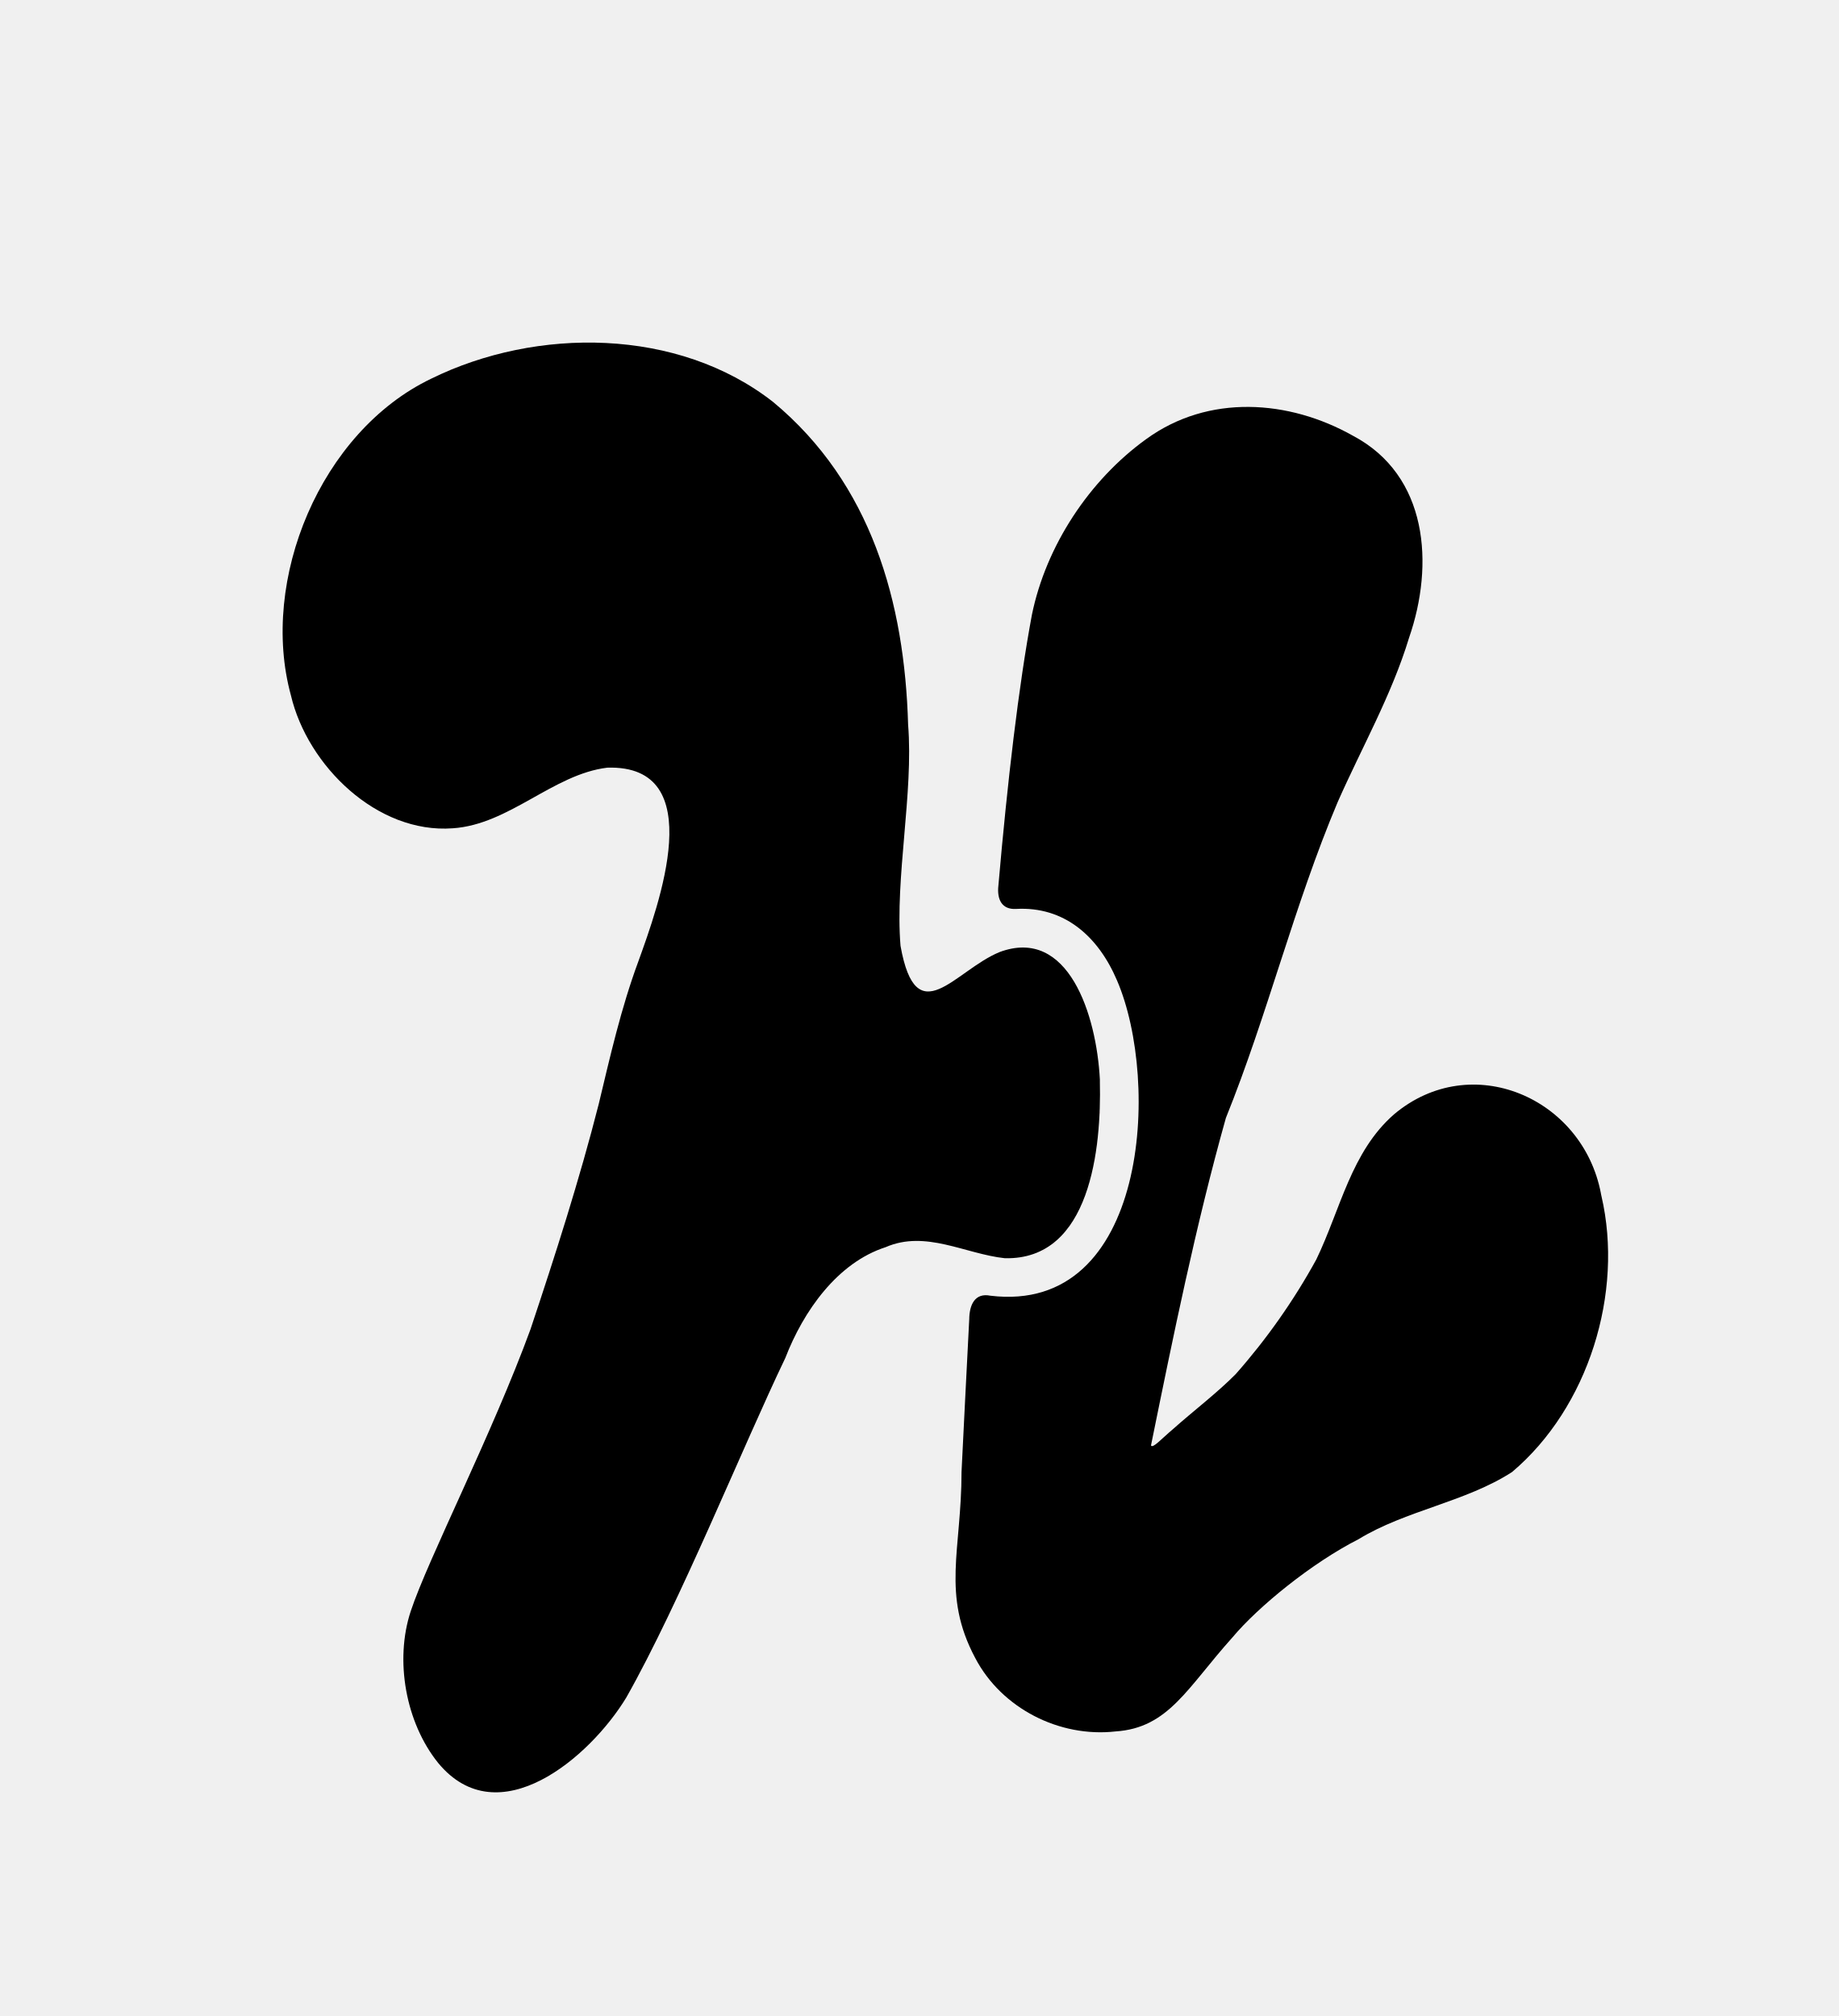
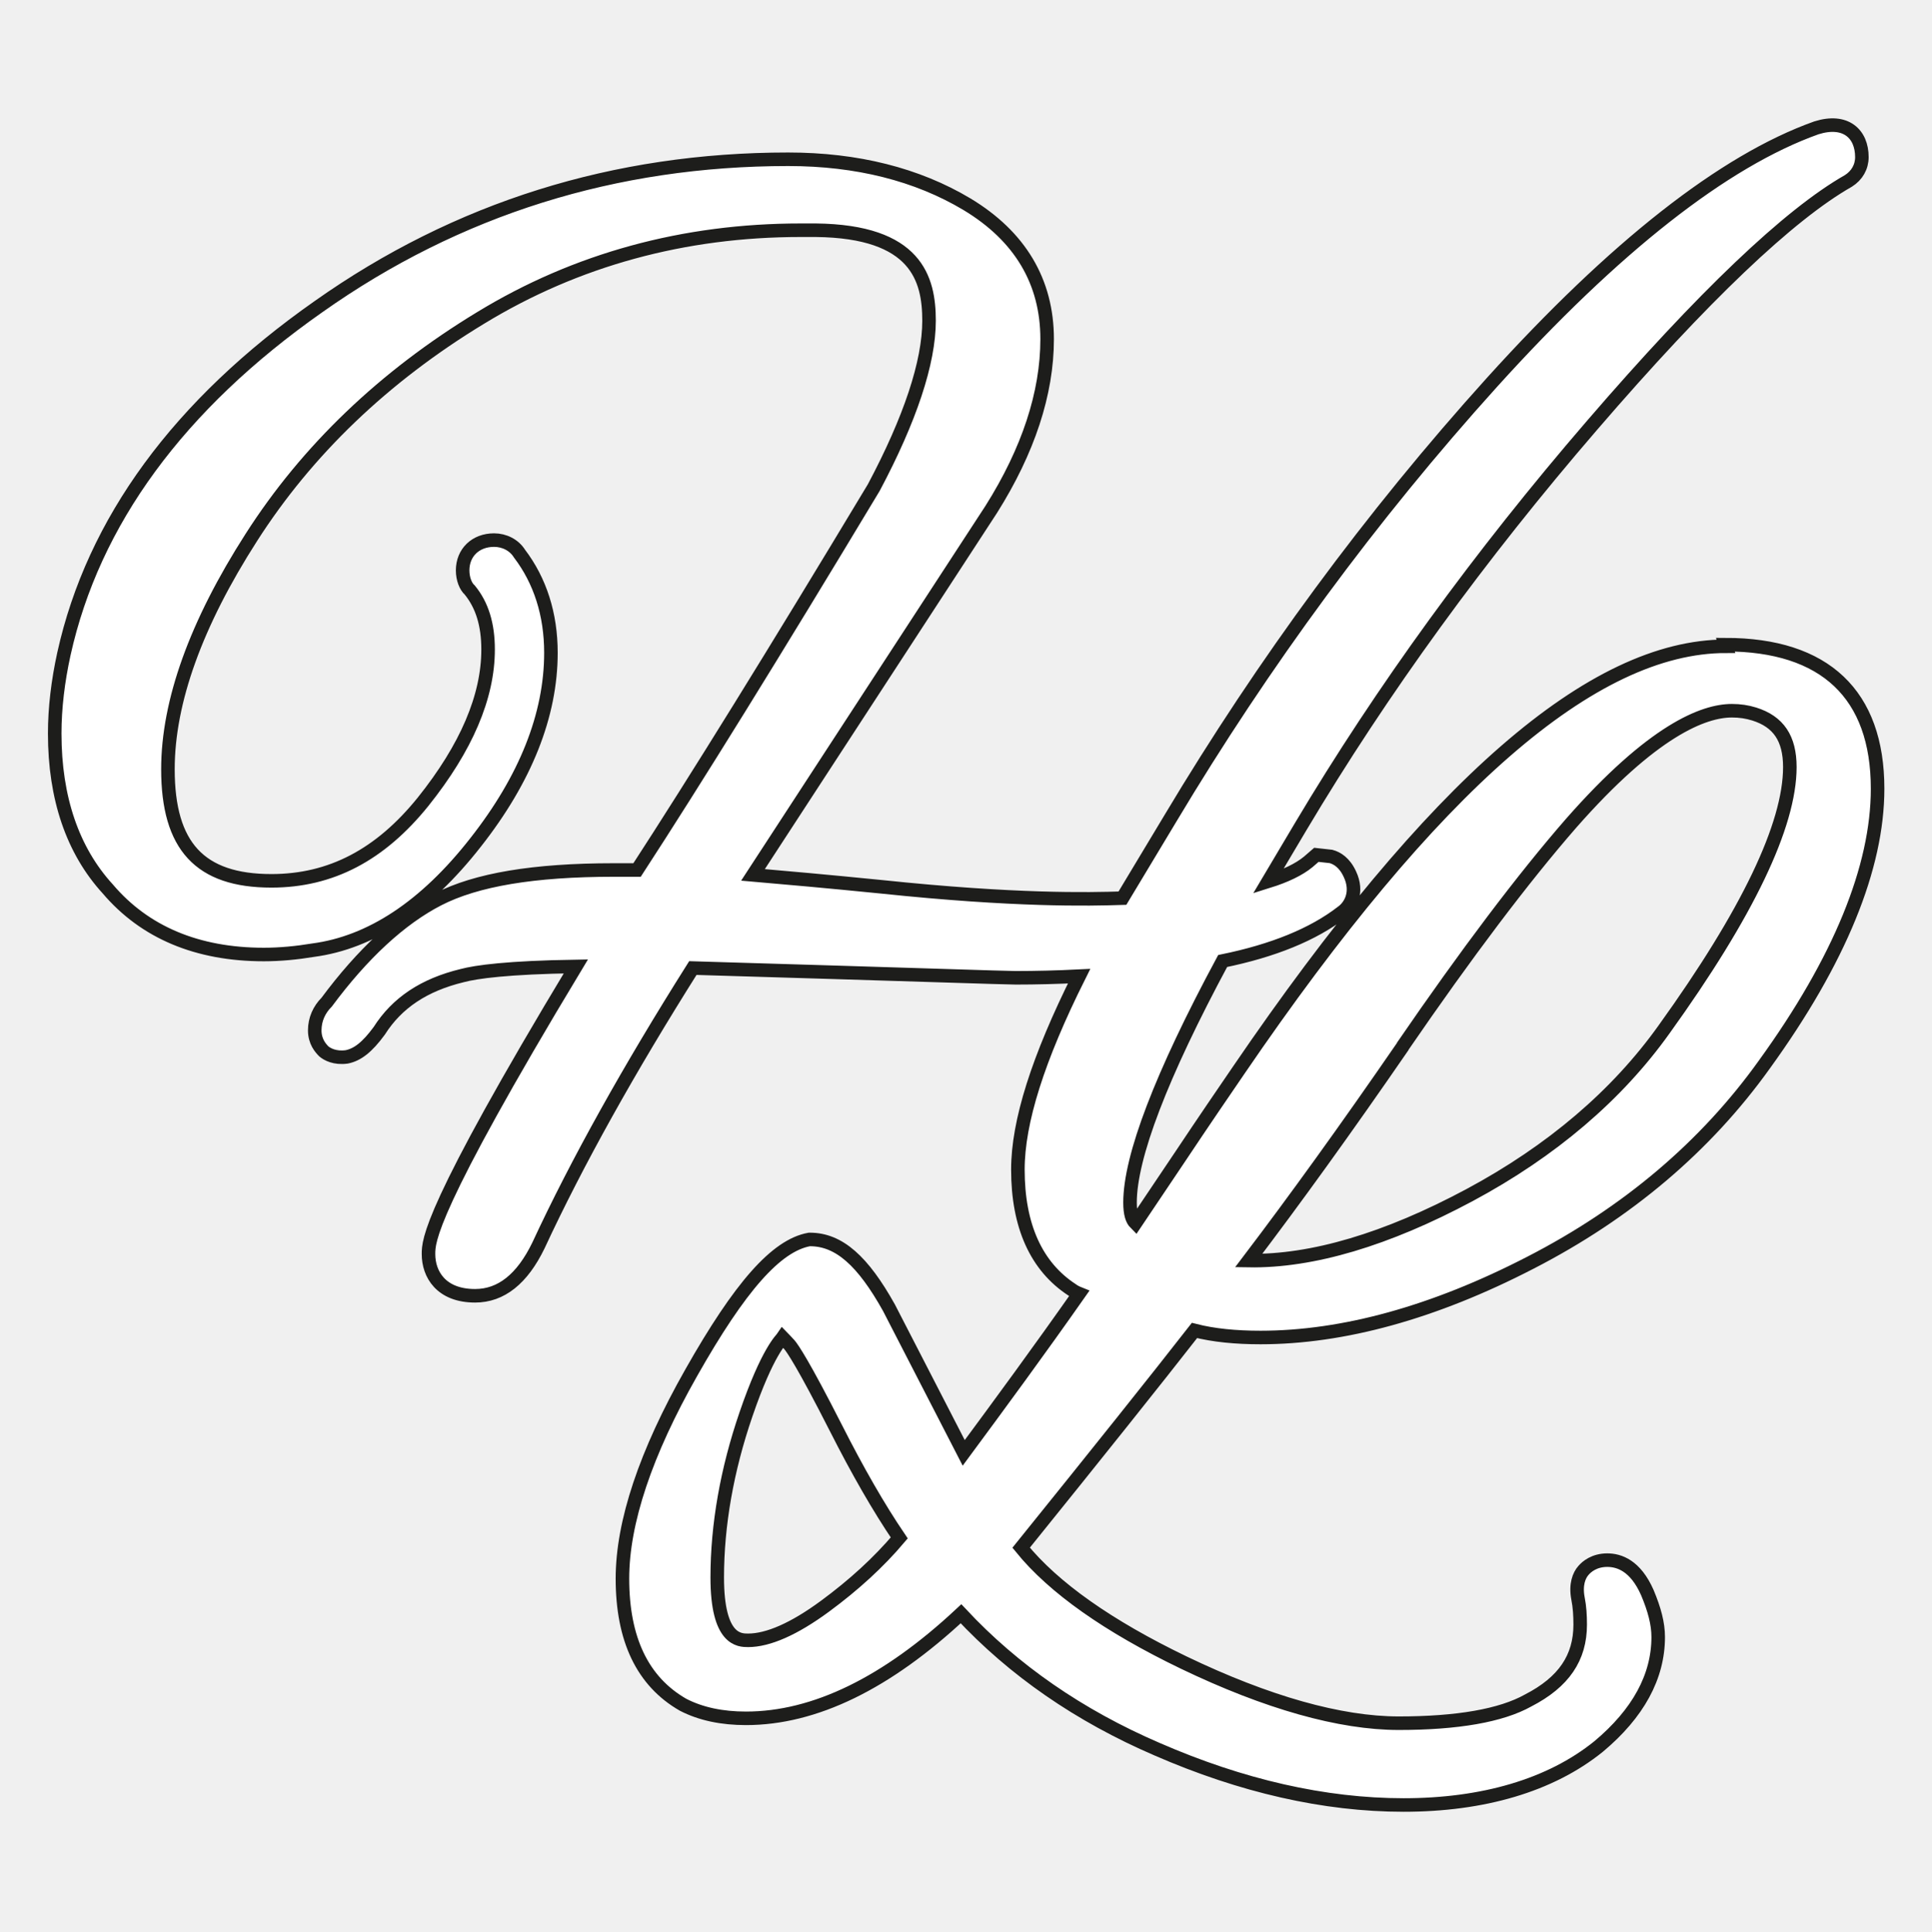
- <svg xmlns="http://www.w3.org/2000/svg" id="Calque_4" viewBox="0 0 143.13 156.99">
+ <svg xmlns="http://www.w3.org/2000/svg" id="Calque_4" data-name="Calque 4" viewBox="0 0 35.65 35.65">
  <defs>
    <style>
      .cls-1 {
-         fill: none;
-       }
- 
-       .cls-2 {
-         fill: #e30613;
+         fill: #fff;
+         stroke: #1d1d1b;
+         stroke-miterlimit: 10;
+         stroke-width: .25px;
      }
    </style>
  </defs>
-   <path class="cls-1" d="M32.4,30.16c.17-.1.36-.2.54-.3-.18.1-.37.19-.54.3Z" />
-   <path class="cls-1" d="M34.02,29.29c.23-.11.46-.2.69-.31-.23.1-.47.2-.69.31Z" />
-   <path class="cls-1" d="M35.74,28.54c.25-.1.52-.18.78-.28-.26.09-.52.18-.78.28Z" />
-   <path class="cls-1" d="M73.65,96.86c-.3-.08-.61-.14-.91-.19.31.05.61.11.91.19Z" />
-   <path class="cls-1" d="M24.68,58.76c-.19-.26-.37-.53-.54-.81.17.28.35.55.54.81Z" />
-   <path class="cls-1" d="M25.92,60.26c-.14-.15-.27-.29-.4-.45.13.15.26.3.4.45Z" />
-   <path class="cls-1" d="M74.64,97.14c-.28-.09-.56-.17-.84-.24.28.08.56.16.84.24Z" />
-   <path class="cls-1" d="M35.54,138.61c-.21-.14-.41-.3-.6-.48.2.17.39.33.6.48Z" />
-   <path class="cls-1" d="M70.7,96.62c-.27.04-.55.09-.83.18.28-.08.56-.14.83-.18Z" />
-   <path class="cls-1" d="M25.27,59.53c-.14-.17-.27-.34-.4-.52.13.17.26.35.4.52Z" />
-   <path class="cls-1" d="M72.5,96.63c-.26-.04-.53-.06-.8-.06.27,0,.53.03.8.06Z" />
-   <path class="cls-1" d="M47.08,26.77c.34.02.68.04,1.02.07-.34-.03-.68-.05-1.02-.07Z" />
-   <path class="cls-1" d="M45.71,26.72c-.15,0-.29.01-.44.02.32,0,.64,0,.97,0-.18,0-.35-.02-.52-.02Z" />
-   <path class="cls-1" d="M43.29,26.84c.3-.03.6-.04.9-.06-.3.02-.6.03-.9.06Z" />
-   <path class="cls-1" d="M80.24,97.83c-.16.05-.31.1-.48.14.17-.03.32-.09.48-.14Z" />
-   <path class="cls-1" d="M26.61,60.96c-.14-.13-.28-.27-.41-.41.14.14.27.27.41.41Z" />
-   <path class="cls-1" d="M81.1,97.49c-.15.08-.29.16-.44.22.15-.06.3-.15.44-.22Z" />
-   <path class="cls-1" d="M78.8,98.06c.17,0,.33-.03.49-.05-.18.02-.36.05-.56.04.02,0,.04,0,.07,0Z" />
-   <path class="cls-1" d="M39.41,27.43c.29-.07.58-.12.87-.18-.29.06-.58.11-.87.18Z" />
-   <path class="cls-1" d="M37.54,27.92c.27-.08.55-.15.83-.23-.28.07-.56.15-.83.23Z" />
-   <path class="cls-1" d="M34.78,137.98c-.16-.15-.31-.3-.46-.47.15.17.3.32.46.47Z" />
-   <path class="cls-1" d="M41.33,27.07c.3-.05.59-.08.89-.12-.3.04-.6.07-.89.12Z" />
-   <path class="cls-1" d="M38.76,139.64c.07,0,.14-.02.21-.02-.09,0-.19.02-.28.01.02,0,.05,0,.07,0Z" />
-   <path class="cls-1" d="M48.94,26.92c.34.04.67.09,1.01.14-.34-.05-.67-.1-1.01-.14Z" />
-   <path class="cls-1" d="M38.53,139.62c-.2,0-.4-.03-.59-.06.2.03.39.05.59.06Z" />
-   <path class="cls-1" d="M38.38,64.37c-.1.02-.22.04-.32.06.1-.02.21-.04.32-.06Z" />
-   <path class="cls-1" d="M36.96,139.33c-.2-.07-.4-.15-.6-.25.2.09.39.18.6.25Z" />
-   <path class="cls-1" d="M37.74,139.54c-.24-.04-.47-.1-.7-.17.23.07.46.13.7.17Z" />
-   <path class="cls-1" d="M30,63.41c-.27-.14-.54-.3-.81-.46.27.16.53.32.81.46Z" />
-   <path class="cls-1" d="M28.12,62.22c-.16-.12-.33-.24-.49-.37.16.13.32.25.49.37Z" />
-   <path class="cls-1" d="M41.01,139.2c-.12.05-.24.08-.36.12.12-.04.24-.08.36-.12Z" />
-   <path class="cls-1" d="M29.01,62.83c-.21-.13-.41-.26-.61-.4.2.14.41.27.61.4Z" />
-   <path class="cls-1" d="M42.02,138.75c-.11.06-.21.1-.32.15.11-.05.21-.1.32-.15Z" />
-   <path class="cls-1" d="M27.34,61.61c-.15-.12-.3-.25-.44-.38.15.13.29.26.44.38Z" />
-   <path class="cls-1" d="M31.64,64.15c-.17-.07-.35-.14-.52-.21.17.07.34.15.52.21Z" />
-   <path class="cls-1" d="M32.47,64.43c-.17-.05-.33-.1-.5-.16.17.06.33.11.5.16Z" />
-   <path class="cls-1" d="M36.18,138.99c-.2-.1-.39-.22-.59-.35.19.13.39.24.59.35Z" />
-   <path class="cls-1" d="M40.01,139.49c-.12.02-.23.05-.35.07.12-.02.23-.04.35-.07Z" />
-   <path class="cls-1" d="M30.82,63.81c-.2-.09-.4-.19-.59-.29.2.1.4.2.59.29Z" />
-   <path class="cls-1" d="M85.19,90.42c-.05.25-.1.51-.16.75.06-.25.11-.5.16-.75Z" />
-   <path class="cls-1" d="M32.58,134.73c-.11-.26-.22-.52-.32-.8.1.27.21.54.32.8Z" />
-   <path class="cls-1" d="M85.65,84.23c.02.36.02.74.02,1.12,0-.38,0-.75-.02-1.12Z" />
-   <path class="cls-1" d="M71.37,76.94c.05.05.11.09.16.13-.06-.04-.11-.08-.16-.13Z" />
-   <path class="cls-1" d="M85.39,89.28c-.04.25-.07.5-.12.75.04-.25.08-.5.12-.75Z" />
-   <path class="cls-1" d="M79.66,73.72s-.02,0-.02,0c.24,0,.47.01.7.05-.22-.04-.44-.05-.67-.05Z" />
-   <path class="cls-1" d="M71.74,77.18c.06.03.12.06.19.08-.07-.02-.13-.05-.19-.08Z" />
-   <path class="cls-1" d="M70.36,75.1c.03.09.05.18.08.26-.03-.09-.06-.17-.08-.26Z" />
-   <path class="cls-1" d="M70.78,76.16c.04.07.08.14.12.21-.04-.07-.08-.14-.12-.21Z" />
-   <path class="cls-1" d="M84.93,91.56c-.06.24-.12.49-.2.73.07-.24.13-.48.2-.73Z" />
-   <path class="cls-1" d="M70.55,75.66c.03.08.07.16.1.24-.03-.08-.07-.16-.1-.24Z" />
-   <path class="cls-1" d="M70.98,96.6c.18-.02.35-.03.53-.04-.17,0-.35.02-.53.04Z" />
-   <path class="cls-1" d="M85.67,85.64c0,.29,0,.57-.02.86.01-.29.01-.58.02-.86Z" />
-   <path class="cls-1" d="M33.57,136.55c-.13-.2-.26-.4-.38-.61.12.21.25.42.38.61Z" />
-   <path class="cls-1" d="M85.54,88.05c-.03.27-.05.54-.08.8.03-.27.06-.53.08-.8Z" />
-   <path class="cls-1" d="M32.17,133.67c-.11-.33-.22-.67-.32-1.03.1.36.2.7.32,1.03Z" />
-   <path class="cls-1" d="M85.63,86.8c-.01.29-.03.58-.05.88.02-.29.04-.58.05-.88Z" />
-   <path class="cls-1" d="M33.07,135.73c-.15-.27-.29-.55-.42-.85.13.3.28.58.42.85Z" />
-   <path class="cls-1" d="M72.38,77.35c-.07,0-.14-.02-.21-.03.07.01.14.03.21.03Z" />
-   <path class="cls-1" d="M71.19,76.77c-.05-.05-.1-.11-.14-.17.05.06.09.12.14.17Z" />
-   <path class="cls-1" d="M69.95,71.49c0-.09,0-.18,0-.26,0,.09,0,.17,0,.26Z" />
-   <path class="cls-1" d="M69.99,70.06c0,.05,0,.11-.01.17,0-.06,0-.12.01-.17Z" />
-   <path class="cls-1" d="M34.2,137.39c-.18-.21-.35-.43-.52-.66.17.23.34.46.52.66Z" />
-   <path class="cls-1" d="M82.58,96.34c-.12.13-.24.27-.37.39.13-.12.25-.26.37-.39Z" />
-   <path class="cls-1" d="M70.22,74.49c.02.1.04.19.06.28-.02-.09-.04-.19-.06-.28Z" />
-   <path class="cls-1" d="M83.2,95.57c-.11.16-.22.32-.34.47.12-.15.23-.31.34-.47Z" />
-   <path class="cls-1" d="M57.59,29.54c.52.28,1.03.58,1.52.91-.49-.33-.99-.63-1.52-.91Z" />
-   <path class="cls-1" d="M50.77,27.19c.34.06.67.14,1,.21-.33-.08-.66-.15-1-.21Z" />
-   <path class="cls-1" d="M81.88,96.98c-.13.1-.26.22-.41.31.14-.09.27-.2.41-.31Z" />
-   <path class="cls-1" d="M52.56,27.59c.34.09.66.19.99.29-.33-.1-.66-.2-.99-.29Z" />
-   <path class="cls-1" d="M54.31,28.11c.34.12.67.25,1,.38-.33-.13-.66-.27-1-.38Z" />
-   <path class="cls-1" d="M55.99,28.76c.36.16.71.34,1.06.51-.35-.18-.7-.36-1.06-.51Z" />
-   <path class="cls-1" d="M70.02,73.2c0,.1.02.2.03.3-.01-.1-.02-.2-.03-.3Z" />
-   <path class="cls-1" d="M84.21,93.71c-.09.21-.18.43-.28.63.1-.2.19-.41.28-.63Z" />
-   <path class="cls-1" d="M69.97,72.53c0,.1.01.19.02.29,0-.1-.02-.19-.02-.29Z" />
-   <path class="cls-1" d="M70.1,73.86c.01.1.03.19.05.29-.02-.1-.03-.19-.05-.29Z" />
-   <path class="cls-1" d="M84.61,92.66c-.08.23-.15.46-.24.69.09-.22.16-.45.24-.69Z" />
-   <path class="cls-1" d="M69.96,70.63c0,.07,0,.15,0,.23,0-.08,0-.15,0-.23Z" />
-   <path class="cls-1" d="M69.95,71.87c0,.09,0,.18,0,.28,0-.09,0-.18,0-.28Z" />
-   <path class="cls-1" d="M83.74,94.69c-.1.18-.2.37-.31.55.11-.17.21-.36.31-.55Z" />
-   <path class="cls-2" d="M34.32,137.51s-.08-.08-.12-.13c.04.04.08.08.12.13Z" />
-   <path class="cls-2" d="M32.64,134.89c-.02-.05-.04-.1-.07-.15.02.05.04.1.07.15Z" />
-   <path class="cls-2" d="M36.37,139.08c-.06-.03-.12-.06-.18-.09.06.03.12.06.18.09Z" />
-   <path class="cls-2" d="M34.94,138.13c-.05-.05-.11-.1-.16-.15.05.05.11.1.16.15Z" />
-   <path class="cls-2" d="M33.69,136.72c-.04-.06-.08-.12-.12-.18.04.06.08.12.12.18Z" />
-   <path class="cls-2" d="M33.19,135.93c-.04-.07-.08-.13-.12-.2.04.07.08.14.12.2Z" />
-   <path class="cls-2" d="M35.6,138.64s-.04-.02-.06-.04c.02.01.04.02.06.04Z" />
-   <path class="cls-2" d="M85.28,90.03c-.02.13-.06.26-.08.39.03-.13.06-.26.08-.39Z" />
-   <path class="cls-2" d="M83.94,94.33c-.06.12-.13.24-.2.36.06-.12.14-.23.2-.36Z" />
-   <path class="cls-2" d="M84.37,93.34c-.05.12-.11.24-.16.36.05-.12.11-.24.16-.36Z" />
-   <path class="cls-2" d="M83.44,95.23c-.08.12-.16.22-.24.34.08-.11.17-.22.24-.34Z" />
-   <path class="cls-2" d="M82.86,96.04c-.09.11-.19.2-.28.3.09-.1.19-.19.28-.3Z" />
-   <path class="cls-2" d="M84.74,92.29c-.04.13-.09.25-.13.37.04-.12.09-.24.13-.37Z" />
-   <path class="cls-2" d="M82.21,96.73c-.1.09-.22.17-.33.25.11-.09.22-.16.33-.25Z" />
-   <path class="cls-2" d="M37.05,139.36s-.06-.02-.09-.03c.03,0,.06.02.09.03Z" />
-   <path class="cls-2" d="M81.47,97.29c-.12.08-.25.13-.37.19.12-.07.26-.12.37-.19Z" />
-   <path class="cls-2" d="M85.65,86.5c0,.1-.01.2-.02.3,0-.1.01-.2.02-.3Z" />
-   <path class="cls-2" d="M85.04,91.18c-.03.13-.07.25-.1.38.03-.13.07-.25.1-.38Z" />
-   <path class="cls-2" d="M85.58,87.68c-.01.13-.03.25-.04.38.01-.13.03-.25.04-.38Z" />
-   <path class="cls-2" d="M85.46,88.86c-.02.14-.04.28-.06.42.02-.14.05-.28.06-.42Z" />
-   <path class="cls-2" d="M85.67,85.35c0,.1,0,.19,0,.29,0-.1,0-.19,0-.29Z" />
-   <path class="cls-2" d="M43.03,138.14c-.34.23-.68.43-1.01.61.34-.18.67-.38,1.01-.61Z" />
-   <path class="cls-2" d="M39.66,139.56c-.23.04-.46.05-.69.06.23,0,.46-.03.69-.06Z" />
-   <path class="cls-2" d="M41.7,138.9c-.23.11-.46.21-.69.3.23-.08.46-.19.69-.3Z" />
-   <path class="cls-2" d="M40.65,139.32c-.22.07-.43.12-.64.17.21-.04.43-.1.64-.17Z" />
-   <path class="cls-2" d="M37.93,139.57c-.06,0-.13-.02-.19-.03.06.01.13.02.19.03Z" />
-   <path class="cls-2" d="M38.69,139.63c-.05,0-.11,0-.16,0,.05,0,.11,0,.16,0Z" />
-   <path class="cls-2" d="M80.66,97.71c-.13.05-.28.08-.42.12.14-.04.29-.07.42-.12Z" />
-   <path class="cls-2" d="M79.76,97.97c-.15.03-.31.03-.47.04.16-.01.32-.02.47-.04Z" />
-   <path class="cls-2" d="M75.76,97.49c-.38-.11-.75-.23-1.12-.35.37.11.74.23,1.12.35Z" />
-   <path class="cls-2" d="M70.98,96.6c-.09,0-.18,0-.27.02.09-.01.18-.01.27-.02Z" />
-   <path class="cls-2" d="M73.79,96.9s-.09-.03-.14-.04c.05.01.09.03.14.04Z" />
-   <path class="cls-2" d="M72.74,96.67c-.08-.01-.16-.02-.24-.03.08.01.16.02.24.03Z" />
-   <path class="cls-2" d="M55.31,28.49c.23.09.46.17.68.27-.22-.1-.45-.18-.68-.27Z" />
-   <path class="cls-2" d="M70.04,69.56c-.02.16-.03.33-.04.5.01-.18.03-.35.04-.5Z" />
-   <path class="cls-2" d="M57.05,29.27c.18.09.37.17.54.27-.18-.1-.36-.18-.54-.27Z" />
-   <path class="cls-2" d="M53.56,27.88c.25.08.5.15.75.23-.25-.08-.5-.16-.75-.23Z" />
-   <path class="cls-2" d="M69.96,72.15c0,.13,0,.25.02.38,0-.13-.01-.26-.02-.38Z" />
-   <path class="cls-2" d="M69.98,70.23c0,.13-.02.26-.02.39,0-.14.01-.26.02-.39Z" />
-   <path class="cls-2" d="M51.77,27.4c.27.06.53.12.8.19-.26-.07-.53-.13-.8-.19Z" />
-   <path class="cls-2" d="M69.95,71.49c0,.13,0,.25,0,.38,0-.13,0-.25,0-.38Z" />
-   <path class="cls-2" d="M49.94,27.06c.28.04.55.08.82.13-.27-.05-.55-.09-.82-.13Z" />
-   <path class="cls-2" d="M36.52,28.27c.34-.12.68-.24,1.02-.35-.35.11-.68.23-1.02.35Z" />
-   <path class="cls-2" d="M38.37,27.69c.34-.09.69-.18,1.04-.26-.35.08-.69.17-1.04.26Z" />
-   <path class="cls-2" d="M42.22,26.95c.35-.04.71-.08,1.07-.11-.36.03-.71.07-1.07.11Z" />
-   <path class="cls-2" d="M44.19,26.78c.36-.02.72-.03,1.07-.04-.36,0-.72.02-1.07.04Z" />
-   <path class="cls-2" d="M69.99,72.82c0,.12.02.25.03.37-.01-.12-.02-.25-.03-.37Z" />
-   <path class="cls-2" d="M48.09,26.84c.28.02.56.05.84.08-.28-.03-.56-.06-.84-.08Z" />
-   <path class="cls-2" d="M46.23,26.74c.28,0,.56.01.85.03-.28-.01-.56-.02-.85-.03Z" />
-   <path class="cls-2" d="M40.28,27.25c.35-.07.7-.13,1.05-.19-.35.05-.7.12-1.05.19Z" />
-   <path class="cls-2" d="M70.06,73.49c.01.12.03.24.05.36-.02-.12-.03-.24-.05-.36Z" />
-   <path class="cls-2" d="M72.84,77.31c-.16.03-.31.04-.46.03.02,0,.04,0,.06,0,.13,0,.26-.01.4-.04Z" />
-   <path class="cls-2" d="M69.95,71.23c0-.13,0-.25,0-.38,0,.12,0,.25,0,.38Z" />
-   <path class="cls-2" d="M71.5,96.56c.07,0,.13,0,.2,0-.05,0-.09-.01-.14-.01-.02,0-.04,0-.06,0Z" />
-   <path class="cls-2" d="M78.83,73.8c.28-.05.55-.07.81-.07-.26,0-.53.02-.81.07Z" />
-   <path class="cls-2" d="M71.37,76.94c-.06-.05-.12-.11-.18-.17.06.06.12.12.18.17Z" />
-   <path class="cls-2" d="M70.28,74.78c.03.11.05.22.08.33-.03-.11-.06-.22-.08-.33Z" />
-   <path class="cls-2" d="M32.26,133.93c-.03-.09-.06-.18-.09-.27.03.09.06.18.09.27Z" />
-   <path class="cls-2" d="M70.15,74.15c.02.12.04.23.06.35-.02-.11-.04-.23-.06-.35Z" />
-   <path class="cls-2" d="M71.53,77.07c.07.05.14.08.21.12-.07-.03-.14-.07-.21-.12Z" />
-   <path class="cls-2" d="M71.93,77.27c.08.03.16.04.24.05-.08-.01-.16-.03-.24-.05Z" />
-   <path class="cls-2" d="M70.9,76.37c.05.08.1.15.15.22-.05-.07-.1-.14-.15-.22Z" />
-   <path class="cls-2" d="M70.65,75.9c.04.09.08.18.13.26-.04-.08-.09-.17-.13-.26Z" />
-   <path class="cls-2" d="M70.44,75.36c.03.1.07.2.11.3-.04-.1-.07-.2-.11-.3Z" />
-   <path class="cls-2" d="M44.5,93.58c.49-1.6,1.03-3.45,1.46-5.03-.43,1.59-.97,3.46-1.46,5.03h0Z" />
-   <path class="cls-2" d="M34.71,28.98c.34-.15.68-.3,1.02-.44-.35.14-.69.29-1.02.44Z" />
-   <path class="cls-2" d="M26.19,60.55c-.09-.09-.19-.19-.28-.29.09.1.18.19.28.29Z" />
-   <path class="cls-2" d="M26.9,61.23c-.1-.09-.2-.18-.29-.27.1.09.19.18.29.27Z" />
-   <path class="cls-2" d="M32.94,29.87c.35-.2.71-.4,1.08-.58-.37.18-.72.38-1.08.58Z" />
-   <path class="cls-2" d="M27.64,61.85c-.1-.08-.2-.16-.3-.24.1.08.2.17.3.24Z" />
-   <path class="cls-2" d="M30.9,31.16c.48-.35.98-.68,1.5-1-.52.31-1.02.64-1.5,1Z" />
-   <path class="cls-2" d="M24.87,59.01c-.06-.09-.13-.17-.19-.26.06.09.13.17.19.26Z" />
-   <path class="cls-2" d="M25.52,59.82c-.08-.1-.17-.19-.25-.29.08.1.16.19.25.29Z" />
-   <path class="cls-2" d="M31.98,64.27c-.11-.04-.22-.08-.33-.12.11.04.22.08.33.12Z" />
-   <path class="cls-2" d="M32.81,64.53c-.11-.03-.22-.06-.34-.1.11.03.22.07.34.1Z" />
-   <path class="cls-2" d="M31.12,63.94c-.1-.04-.21-.09-.31-.13.1.05.21.09.31.13Z" />
-   <path class="cls-2" d="M29.19,62.95c-.06-.04-.12-.08-.18-.12.06.04.12.08.18.12Z" />
-   <path class="cls-2" d="M28.4,62.43c-.09-.07-.19-.14-.28-.2.09.07.18.14.28.2Z" />
-   <path class="cls-2" d="M30.22,63.52c-.07-.04-.15-.07-.22-.11.07.04.15.07.22.11Z" />
-   <path class="cls-1" d="M44.5,93.58c.49-1.6,1.03-3.45,1.46-5.03-.43,1.59-.97,3.46-1.46,5.03h0Z" />
-   <path class="cls-1" d="M45.71,26.72c-.15,0-.29.01-.44.02.32,0,.64,0,.97,0-.18,0-.35-.02-.52-.02Z" />
-   <path class="cls-1" d="M79.66,73.72s-.02,0-.02,0c.24,0,.47.01.7.05-.22-.04-.44-.05-.67-.05Z" />
-   <path class="cls-1" d="M72.84,77.31c-.16.03-.31.04-.46.03.02,0,.04,0,.06,0,.13,0,.26-.01.4-.04Z" />
-   <path class="cls-1" d="M38.76,139.64c.07,0,.14-.02.21-.02-.09,0-.19.02-.28.01.02,0,.05,0,.07,0Z" />
-   <path class="cls-1" d="M78.8,98.06c.17,0,.33-.03.49-.05-.18.02-.36.05-.56.04.02,0,.04,0,.07,0Z" />
-   <path class="cls-1" d="M71.5,96.56c.07,0,.13,0,.2,0-.05,0-.09-.01-.14-.01-.02,0-.04,0-.06,0Z" />
-   <path d="M85.63,84.06c-.26-5.02-2.45-11.92-7.81-9.92-3.5,1.44-6.48,6.38-7.71-.48-.44-5.28,1.02-11.92.59-17.23-.27-9.54-2.86-18.77-10.5-25.12-7.41-5.81-18.44-5.85-26.63-1.82-8.62,4.13-13.38,15.69-10.92,24.66,1.29,5.48,6.71,10.79,12.6,10.35,4.4-.29,7.81-4.21,12.03-4.72,8.04-.25,3.98,10.75,2.41,15.11-1.34,3.62-2.19,7.39-3.08,11.1-1.48,5.82-3.37,11.72-5.31,17.53-2.95,8.07-7.99,17.92-9.32,21.94-1.27,3.84-.39,8.69,2.13,11.82,4.68,5.68,11.82-.42,14.65-5.09,4.18-7.39,9.11-19.63,12.38-26.44,1.41-3.66,4.06-7.42,7.81-8.63,3.12-1.36,6.2.53,9.28.86,6.69.16,7.52-8.61,7.4-13.73v-.19Z" />
-   <path d="M124.64,92.94c-1.42-7.47-10.09-11.21-16.09-6.18-3.36,2.92-4.18,7.41-6.07,11.32-1.75,3.19-3.85,6.18-6.27,8.92-1.39,1.42-3.43,2.98-4.9,4.3-.84.7-1.57,1.53-1.7,1.26,1.72-8.46,3.48-17.13,5.83-25.5,3.26-8.08,5.31-16.56,8.7-24.59,1.87-4.24,4.21-8.35,5.56-12.8,1.98-5.71,1.48-12.65-4.37-15.74-4.97-2.8-11.24-3.27-16.1.27-4.42,3.19-7.79,8.3-8.89,13.67-1.04,5.57-1.91,13.04-2.61,21.09-.12,1.07.26,1.88,1.37,1.82,3.75-.21,6.4,2.12,7.87,5.58,3.38,7.87,2.4,26.02-9.86,24.54-1.23-.25-1.64.74-1.65,1.83-.23,4.41-.4,7.87-.6,11.89,0,6.08-1.58,9.53,1.07,14.5,2.06,3.93,6.57,6.2,10.92,5.71,4.13-.27,5.58-3.4,9.1-7.32,2.01-2.4,6.18-5.8,9.82-7.65,3.68-2.25,8.33-2.89,11.95-5.23,5.95-5.02,8.71-13.96,6.96-21.49l-.04-.18Z" />
+   <path class="cls-1" d="M31.86,11.93c-2.46,0-5.4,2.56-8.99,7.82-.26.38-.63.92-1.09,1.61-.35.52-.62.92-.82,1.22-.06-.06-.1-.17-.1-.38,0-.84.57-2.34,1.71-4.46.93-.19,1.67-.49,2.2-.9.17-.12.3-.38.15-.7-.1-.22-.24-.3-.35-.33l-.27-.03-.15.13c-.17.14-.42.26-.74.36l.6-1.01c1.5-2.52,3.31-5.01,5.38-7.41,2.05-2.38,3.64-3.89,4.73-4.51.16-.1.25-.26.25-.44,0-.43-.3-.71-.84-.54-1.71.61-3.73,2.2-5.99,4.7-2.23,2.47-4.22,5.18-5.93,8.04l-.89,1.48c-.62.02-1.97.05-4.45-.21-1-.1-1.79-.17-2.37-.22l4.4-6.75c.68-1.08,1.03-2.14,1.03-3.14,0-1.06-.5-1.9-1.48-2.49-.92-.55-2.03-.83-3.3-.83-3.2,0-6.11.91-8.67,2.72-2.58,1.81-4.16,3.97-4.7,6.41-.11.5-.17,1-.17,1.47,0,1.19.33,2.16.98,2.87.68.8,1.65,1.21,2.88,1.21.3,0,.61-.03.91-.08,1.06-.14,2.07-.8,3-1.99.92-1.17,1.39-2.35,1.39-3.5,0-.71-.2-1.33-.58-1.83-.1-.16-.28-.25-.47-.25-.34,0-.58.23-.58.56,0,.16.06.3.13.36.23.28.34.64.34,1.1,0,.87-.4,1.81-1.2,2.81-.79.98-1.7,1.46-2.8,1.46-1.32,0-1.91-.64-1.91-2.06,0-1.25.52-2.69,1.54-4.28,1.03-1.61,2.45-2.97,4.23-4.05,1.77-1.08,3.76-1.62,5.91-1.62h.28c1.86.02,2.09.9,2.09,1.67s-.35,1.82-1.02,3.08c-1.84,3.06-3.31,5.43-4.37,7.06h-.43c-1.48,0-2.54.18-3.24.54-.7.36-1.4,1.01-2.06,1.9-.14.14-.22.32-.22.52,0,.21.11.33.17.39.06.05.2.13.42.1.2-.04.38-.18.6-.48.33-.52.83-.85,1.53-1.02.26-.07.84-.15,2.1-.17-2.72,4.51-2.72,5.07-2.72,5.31,0,.37.23.77.86.77.48,0,.87-.31,1.17-.93.71-1.53,1.67-3.25,2.85-5.12,4.05.12,5.78.18,5.96.18.37,0,.77-.01,1.17-.03-.76,1.52-1.13,2.69-1.13,3.57,0,1.04.34,1.79,1,2.22.04.03.08.05.13.07-.73,1.04-1.45,2.02-2.13,2.94l-1.38-2.68c-.48-.86-.92-1.26-1.46-1.26h-.01c-.61.11-1.28.87-2.18,2.46-.84,1.48-1.27,2.76-1.27,3.8,0,1.12.37,1.9,1.12,2.33.33.17.72.25,1.16.25,1.27,0,2.6-.65,3.97-1.93.97,1.04,2.18,1.88,3.62,2.5,1.56.68,3.09,1.03,4.55,1.03s2.71-.36,3.6-1.08c.73-.61,1.1-1.29,1.1-2.02,0-.25-.07-.51-.2-.82-.22-.5-.52-.6-.74-.6-.24,0-.38.12-.44.19-.08.09-.15.26-.1.52.03.15.04.31.04.48,0,.61-.3,1.06-.96,1.4-.5.28-1.31.42-2.39.42s-2.43-.38-3.97-1.12c-1.39-.67-2.4-1.38-3-2.12,1.42-1.76,2.49-3.1,3.2-4.01.35.09.76.13,1.22.13,1.52,0,3.2-.46,4.98-1.38,1.79-.92,3.24-2.15,4.32-3.66,1.39-1.92,2.09-3.64,2.09-5.09,0-1.74-.97-2.66-2.81-2.66ZM25.89,19.32c1.18-1.72,2.23-3.11,3.11-4.12,1.51-1.72,2.45-2.08,2.97-2.08.15,0,.28.02.41.06.45.14.66.45.66.98,0,1.07-.78,2.7-2.32,4.84h0c-.87,1.22-2.08,2.25-3.59,3.06-1.53.82-2.91,1.23-4.08,1.21.85-1.12,1.79-2.42,2.85-3.96ZM14.57,24.82c.06.07.26.36.86,1.54.4.79.79,1.47,1.17,2.03-.38.45-.84.87-1.37,1.26-.57.42-1.05.63-1.42.63-.16,0-.57,0-.57-1.16,0-.97.18-1.99.53-3.01.4-1.17.66-1.39.68-1.42.03.03.06.07.11.12Z" />
</svg>
